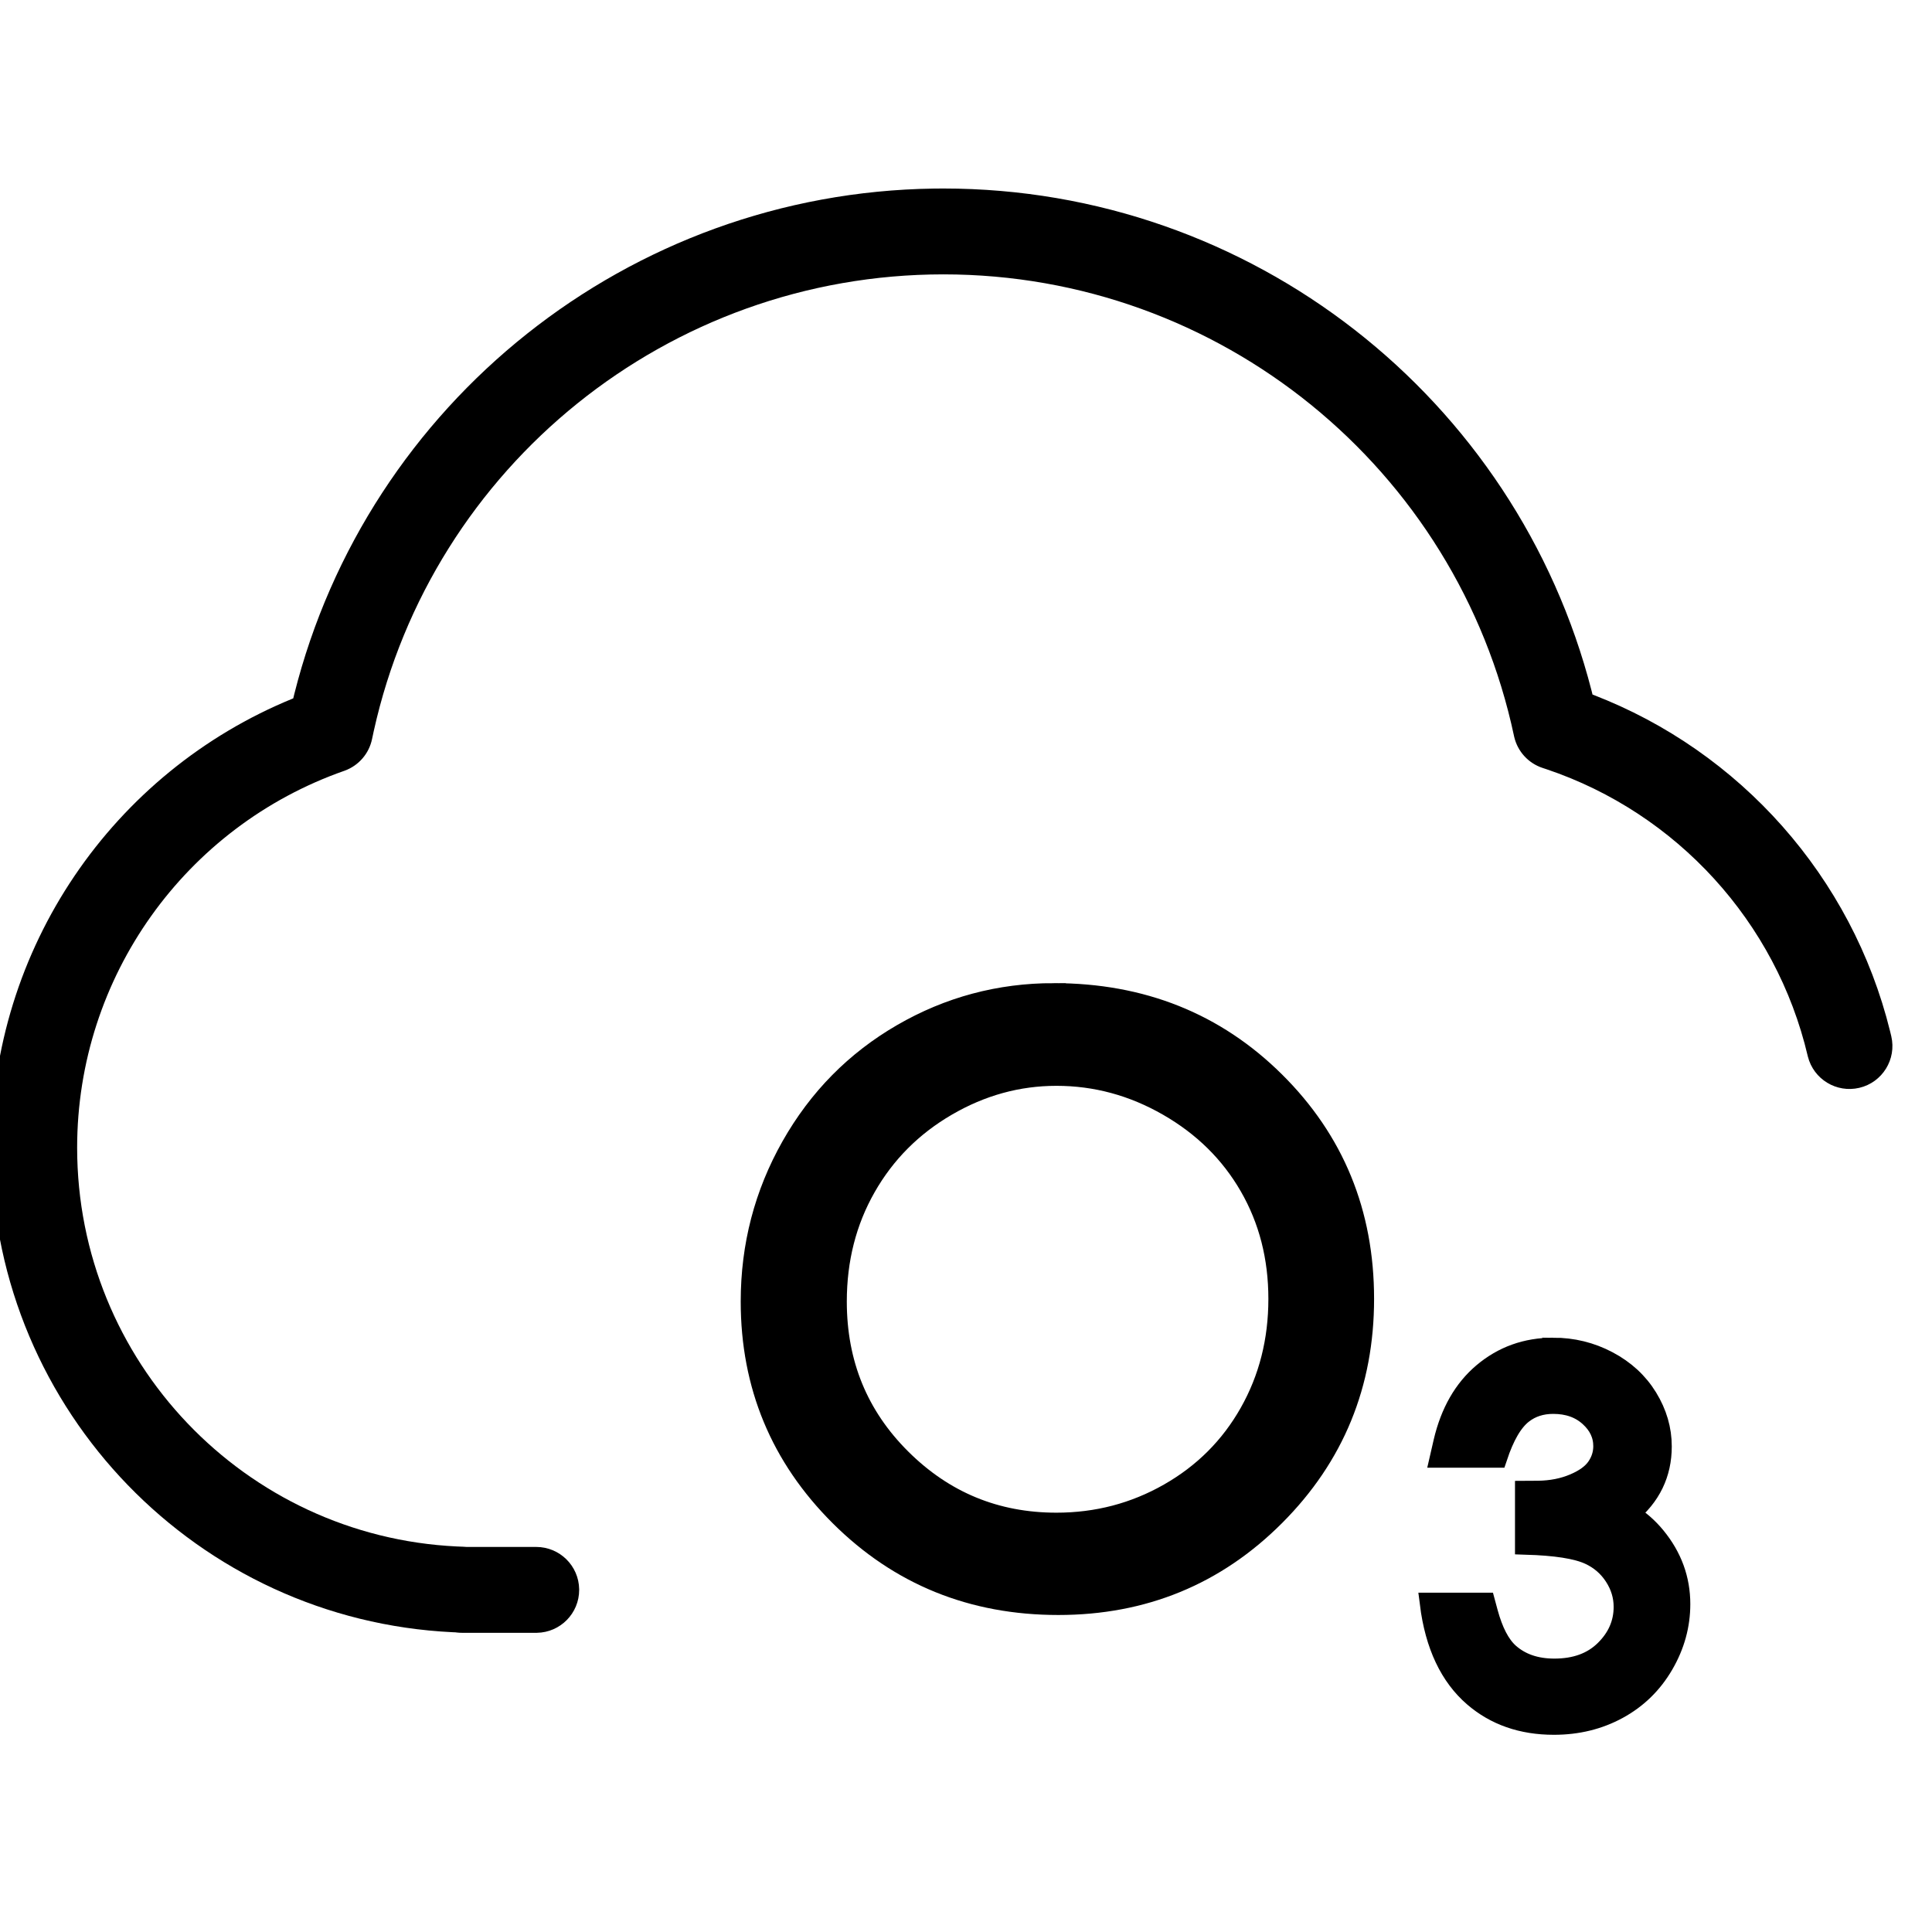
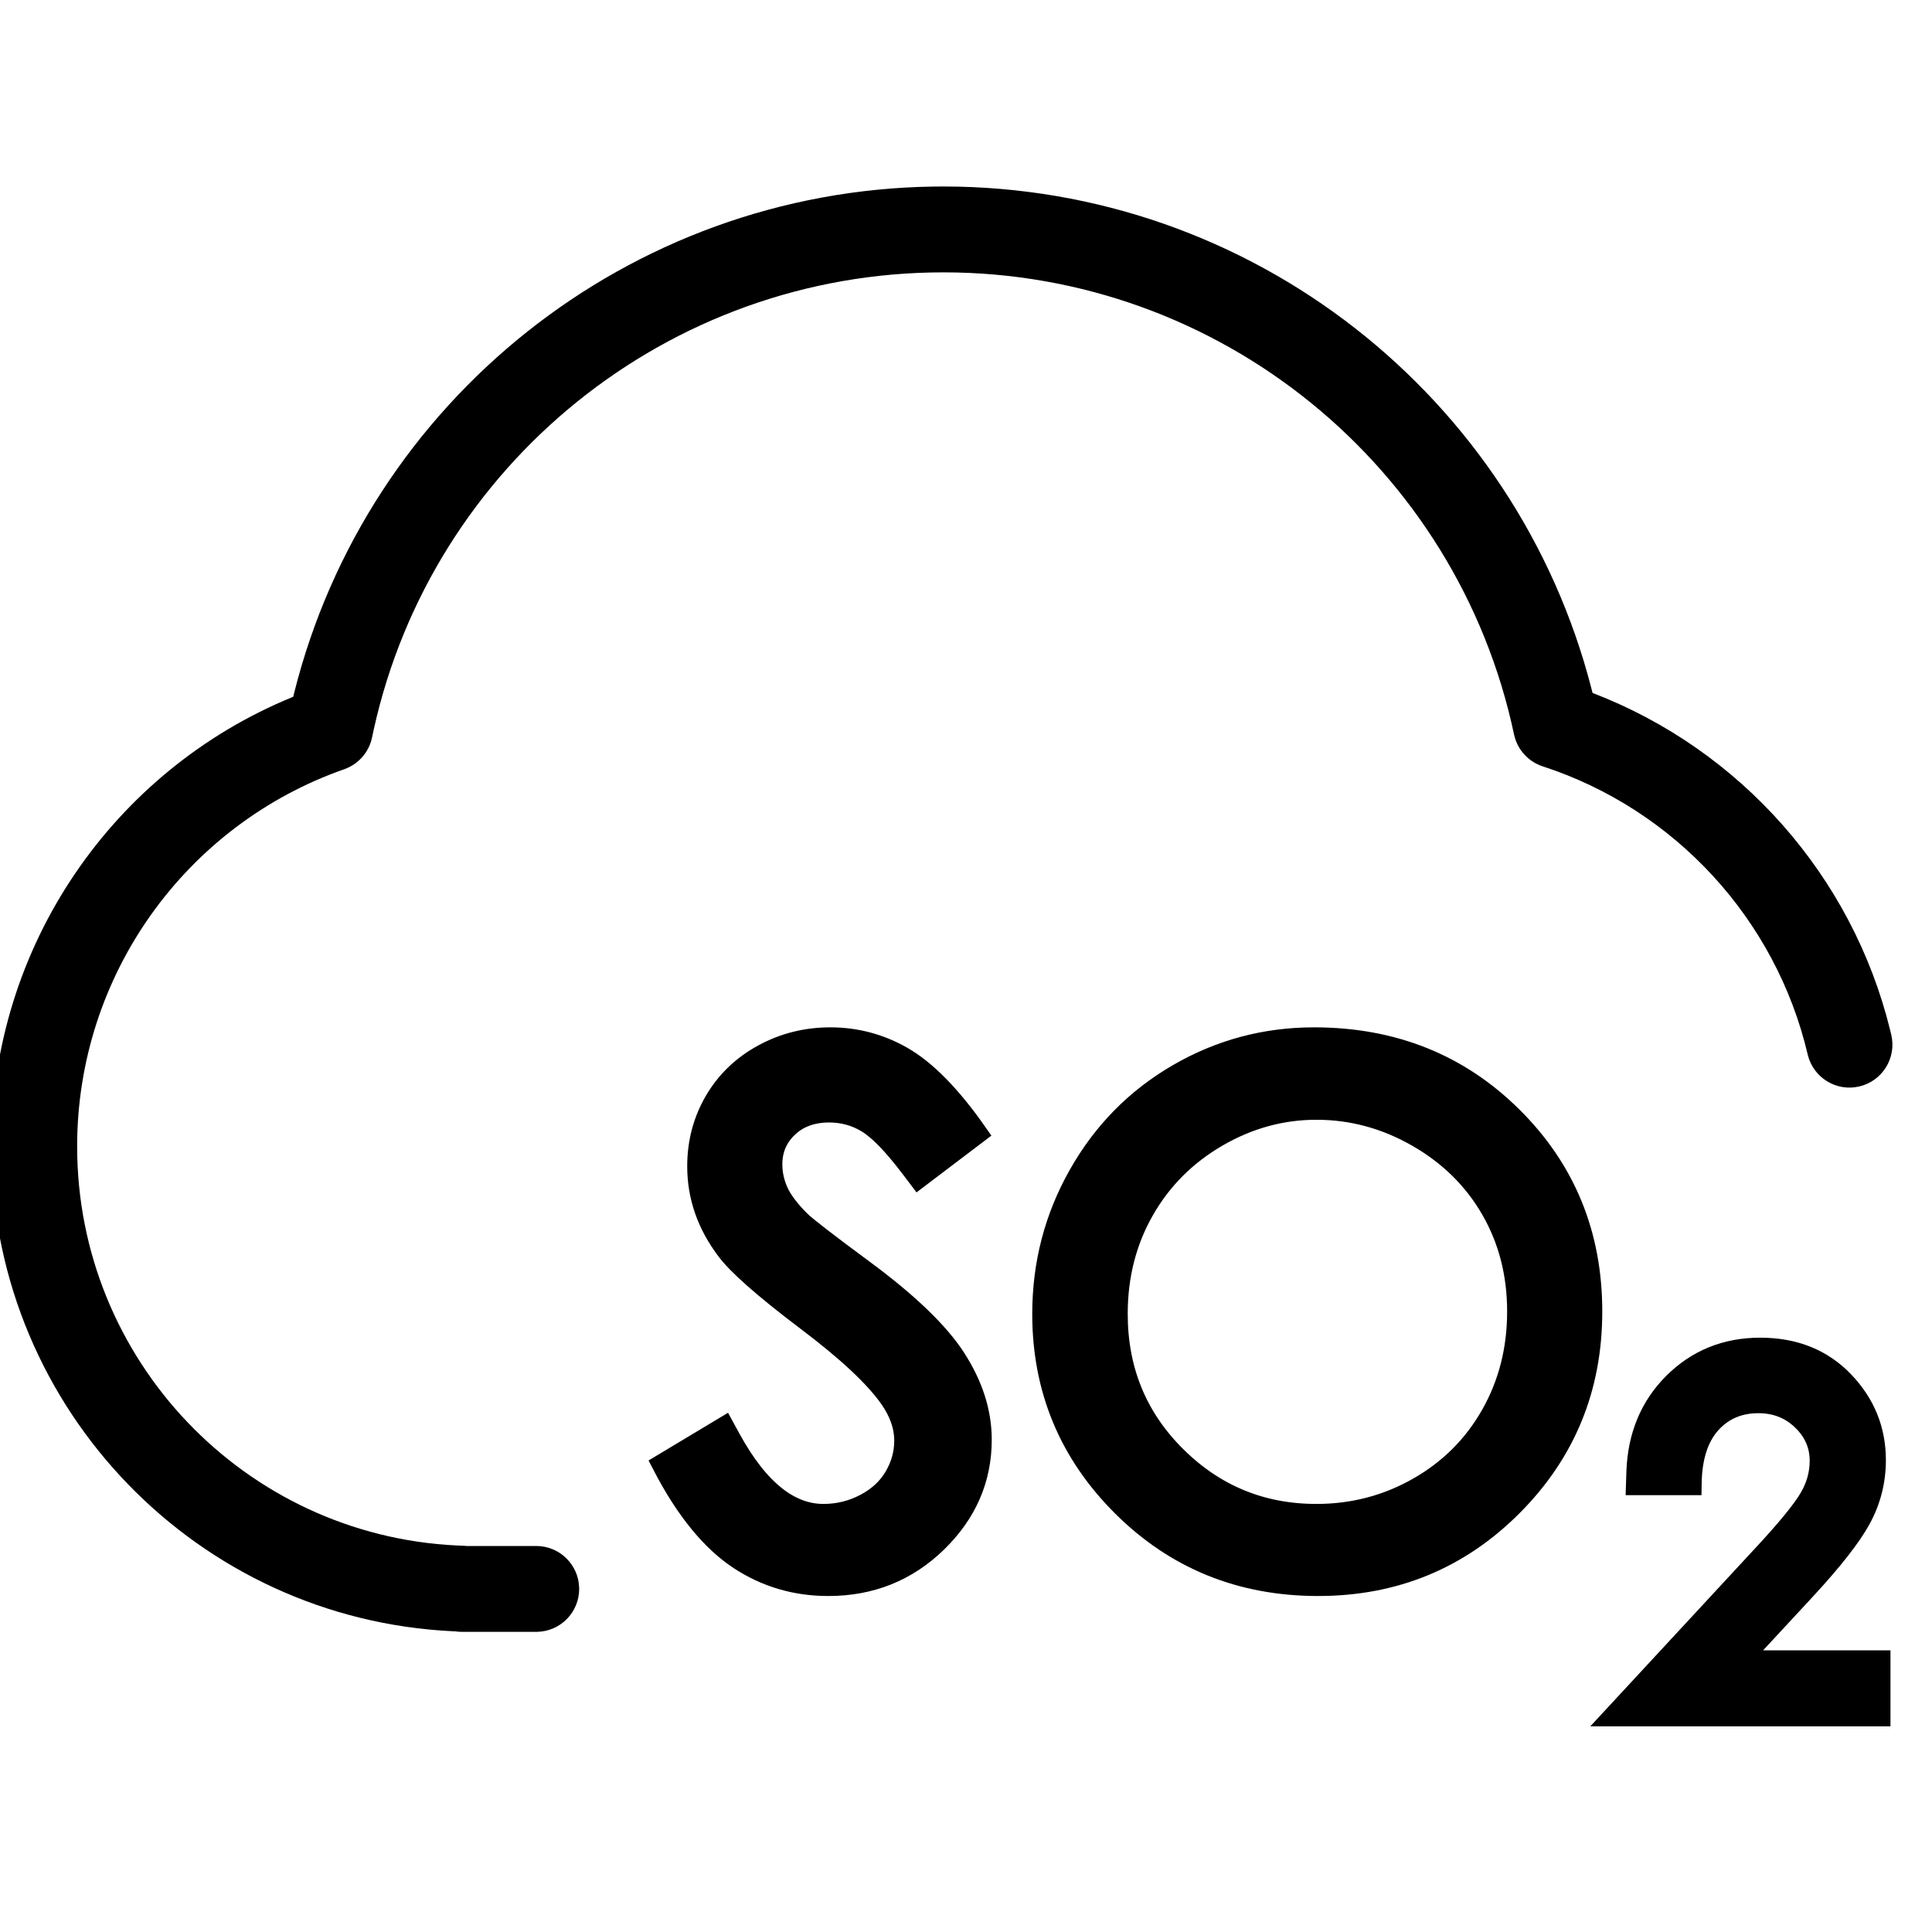
<svg xmlns="http://www.w3.org/2000/svg" height="960" viewBox="0 0 960 960" width="960">
  <g fill="#000" fill-rule="nonzero">
-     <path d="m468.757 93.669c153.051 0 284.782 104.206 322.098 249.612l.457 1.837.283.108c73.128 28.108 128.704 90.619 147.579 167.212l.59 2.449c2.698 11.468-4.411 22.952-15.878 25.65-11.352 2.671-22.72-4.268-25.565-15.532l-.084-.346c-15.668-66.59-65.08-120.622-129.697-142.405l-1.963-.65c-7.117-2.316-12.49-8.19-14.177-15.462l-.087-.391c-28.214-132.862-146.022-229.419-283.556-229.419-136.718 0-253.887 95.388-283.029 226.89l-.856 3.996c-1.49 7.201-6.58 13.117-13.455 15.672l-.377.136c-78.846 27.64-132.709 102.322-132.709 187.256 0 106.079 83.383 193.094 188.649 198.147l3.197.128c.475.015.945.046 1.411.091l.198.02 34.669.001c11.663 0 21.14 9.36 21.328 20.978l.003.353c0 11.663-9.36 21.14-20.978 21.331h-.353-36.961c-.848 0-1.685-.05-2.507-.146l-.661-.088-1.401-.056c-126.65-6.079-227.206-109.741-229.224-236.861l-.031-3.899c0-99.067 60.308-186.648 149.908-223.214l.133-.053.518-2.121c36.352-144.684 166.139-249.054 317.784-251.191z" />
-     <g stroke="#000">
-       <path d="m771.782 670.086c9.622 0 18.593 2.203 26.916 6.595 8.454 4.461 14.973 10.492 19.601 18.05 4.683 7.648 6.993 15.645 6.993 23.975 0 13.406-5.347 24.626-16.328 33.509 5.162 3.147 9.625 7.028 13.396 11.631 8.116 9.891 12.144 20.973 12.144 33.224 0 10.423-2.733 20.373-8.238 29.841-5.514 9.483-13.037 16.81-22.561 21.99-9.413 5.119-19.935 7.708-31.583 7.708-15.84 0-29.009-4.65-39.581-13.764-11.691-10.08-19.047-25.344-21.647-46.056h26.807l1.256 4.658c2.529 9.236 5.958 16.072 10.621 20.275 5.957 5.29 13.578 7.823 22.77 7.823 10.512 0 19.032-3.024 25.432-9.357 6.252-6.187 9.431-13.424 9.431-21.752 0-5.48-1.562-10.603-4.651-15.379-3.117-4.82-7.296-8.448-12.533-10.89-6.535-3.047-17.185-4.612-31.836-5.057v-25.904l6.14-.037c6.588-.082 12.613-1.267 18.064-3.598 5.166-2.21 9.02-4.928 11.367-8.37 2.21-3.241 3.327-6.774 3.327-10.606 0-5.766-2.37-10.709-6.946-14.896-4.84-4.429-10.988-6.545-18.363-6.545-5.913 0-11.04 1.615-15.344 4.952-5.225 4.051-9.343 11.433-12.799 21.776h-27.659l1.692-7.358c3.455-14.736 10.011-26.029 19.462-34.013 9.779-8.262 21.322-12.421 34.649-12.421z" stroke-width="10.8" />
-       <path d="m523.632 494.515c43.488 0 79.851 14.566 109.137 43.591 29.316 29.056 44.004 64.813 44.004 107.298 0 42.084-14.64 77.774-43.887 107.086-29.25 29.316-64.913 43.99-107.002 43.99-42.594 0-78.53-14.616-107.832-43.788-29.329-29.198-43.995-64.523-43.995-105.975 0-27.59 6.677-53.16 20.016-76.715 13.365-23.601 31.592-42.078 54.671-55.443 23.073-13.361 48.035-20.045 74.888-20.045zm1.314 39.026c-19.336 0-37.658 5.056-54.974 15.138-17.327 10.088-30.863 23.671-40.596 40.762-9.754 17.129-14.604 36.226-14.604 57.276 0 31.095 10.749 57.367 32.295 78.794 21.539 21.42 47.499 32.131 77.879 32.131 20.323 0 39.134-4.924 56.428-14.789 17.242-9.836 30.696-23.282 40.355-40.347 9.695-17.131 14.518-36.169 14.518-57.102 0-20.787-4.812-39.594-14.495-56.406-9.672-16.792-23.301-30.216-40.861-40.301-17.579-10.096-36.224-15.156-55.943-15.156z" stroke-width="12" />
+     <path d="m468.761 92.669c153.055 0 284.786 104.29 322.102 249.802l.46 1.847.282.108c73.125 28.123 128.706 90.689 147.571 167.334l.59 2.451c2.695 11.468-4.417 22.95-15.886 25.645-11.353 2.668-22.718-4.274-25.561-15.539l-.084-.346c-15.82-67.317-66.084-121.82-131.654-143.171-7.117-2.318-12.489-8.191-14.175-15.464l-.087-.391c-28.217-132.974-146.029-229.613-283.558-229.613-136.717 0-253.887 95.464-283.031 227.081l-.856 3.999c-1.489 7.201-6.577 13.117-13.451 15.674l-.377.136c-78.851 27.662-132.715 102.4-132.715 187.416 0 106.17 83.386 193.249 188.652 198.306l3.197.128c.475.015.945.046 1.411.091l.282.029 34.584 0c11.663 0 21.14 9.36 21.328 20.978l.003.353c0 11.663-9.36 21.14-20.978 21.331h-.353-36.962c-1.06 0-2.102-.077-3.121-.227l-.123-.019-1.326-.053c-126.656-6.083-227.207-109.813-229.226-237.017l-.031-3.901c0-99.137 60.302-186.774 149.904-223.367l.134-.054.52-2.132c36.35-144.793 166.136-249.244 317.788-251.382z" />
+     <g stroke="#000" stroke-width="10.8">
+       <path d="m412.571 515.881c12.663 0 24.505 3.135 35.524 9.406 11.61 6.607 24.05 19.136 37.122 37.832l-28.759 21.809-3.739-4.939c-8.57-11.281-15.81-18.85-21.891-22.488-5.74-3.434-11.995-5.146-18.764-5.146-8.469 0-15.449 2.467-20.846 7.625-5.257 5.024-7.875 11.214-7.875 18.562 0 4.651.975 9.156 2.913 13.516 2.038 4.586 5.819 9.533 11.212 14.924 3.284 3.144 13.794 11.232 31.485 24.308 22.197 16.387 37.338 31.037 45.585 43.813 8.622 13.359 12.856 26.792 12.856 40.258 0 19.489-7.35 36.447-22.161 50.831-14.713 14.289-32.598 21.458-53.676 21.458-16.181 0-30.847-4.329-44.007-12.962-13.845-9.082-26.643-24.658-38.164-46.962l30.33-18.198 3.14 5.742c6.964 12.652 14.408 22.195 22.446 28.527 7.468 5.882 15.415 8.899 23.891 8.899 7.434 0 14.417-1.731 20.947-5.197 6.374-3.383 11.258-7.892 14.595-13.585 3.325-5.673 5.002-11.685 5.002-18.045 0-7.292-2.545-14.403-7.461-21.383-7.548-10.721-21.391-23.571-41.405-38.663-21.369-16.143-34.572-27.891-39.796-35.088-9.498-12.691-14.205-26.426-14.205-41.178 0-11.808 2.847-22.563 8.503-32.277 5.675-9.746 13.653-17.439 23.957-23.054 10.195-5.555 21.274-8.344 33.241-8.344zm240.361 0c39.139 0 71.866 13.109 98.223 39.232 26.385 26.15 39.604 58.332 39.604 96.568 0 37.875-13.176 69.997-39.498 96.378-26.325 26.384-58.422 39.591-96.302 39.591-38.335 0-70.677-13.155-97.049-39.409-26.396-26.279-39.595-58.07-39.595-95.377 0-24.831 6.01-47.844 18.015-69.043 12.029-21.241 28.433-37.87 49.204-49.899 20.765-12.025 43.231-18.04 67.399-18.04zm1.182 35.123c-17.402 0-33.892 4.551-49.477 13.624-15.595 9.079-27.777 21.304-36.536 36.686-8.779 15.416-13.143 32.604-13.143 51.549 0 27.986 9.674 51.63 29.065 70.915 19.385 19.278 42.749 28.917 70.091 28.917 18.291 0 35.22-4.432 50.785-13.31 15.518-8.852 27.627-20.954 36.319-36.312 8.726-15.418 13.066-32.552 13.066-51.392 0-18.708-4.331-35.635-13.046-50.765-8.704-15.113-20.971-27.194-36.775-36.271-15.821-9.086-32.602-13.64-50.349-13.64z" />
+       <path d="m874.649 670.086c17.032 0 30.753 5.594 41.262 16.564 10.527 10.989 15.775 23.953 15.775 38.88 0 10.4-2.496 20.155-7.488 29.266-4.689 8.557-13.748 20.176-27.275 34.798l-33.223 35.856h70.261v26.951h-131.381l72.323-78.114.591-.633c12.243-13.139 20.276-22.88 24.003-29.286 3.405-5.851 5.125-12.013 5.125-18.496 0-7.91-2.983-14.7-8.876-20.402-5.991-5.797-13.337-8.66-22.006-8.66-9.14 0-16.771 2.995-22.843 9.099-7.176 7.214-10.595 17.843-10.775 31.618h-26.779l.204-6.324c.649-17.688 6.732-32.199 18.096-43.605 11.61-11.652 25.936-17.512 43.007-17.512z" />
    </g>
  </g>
</svg>
